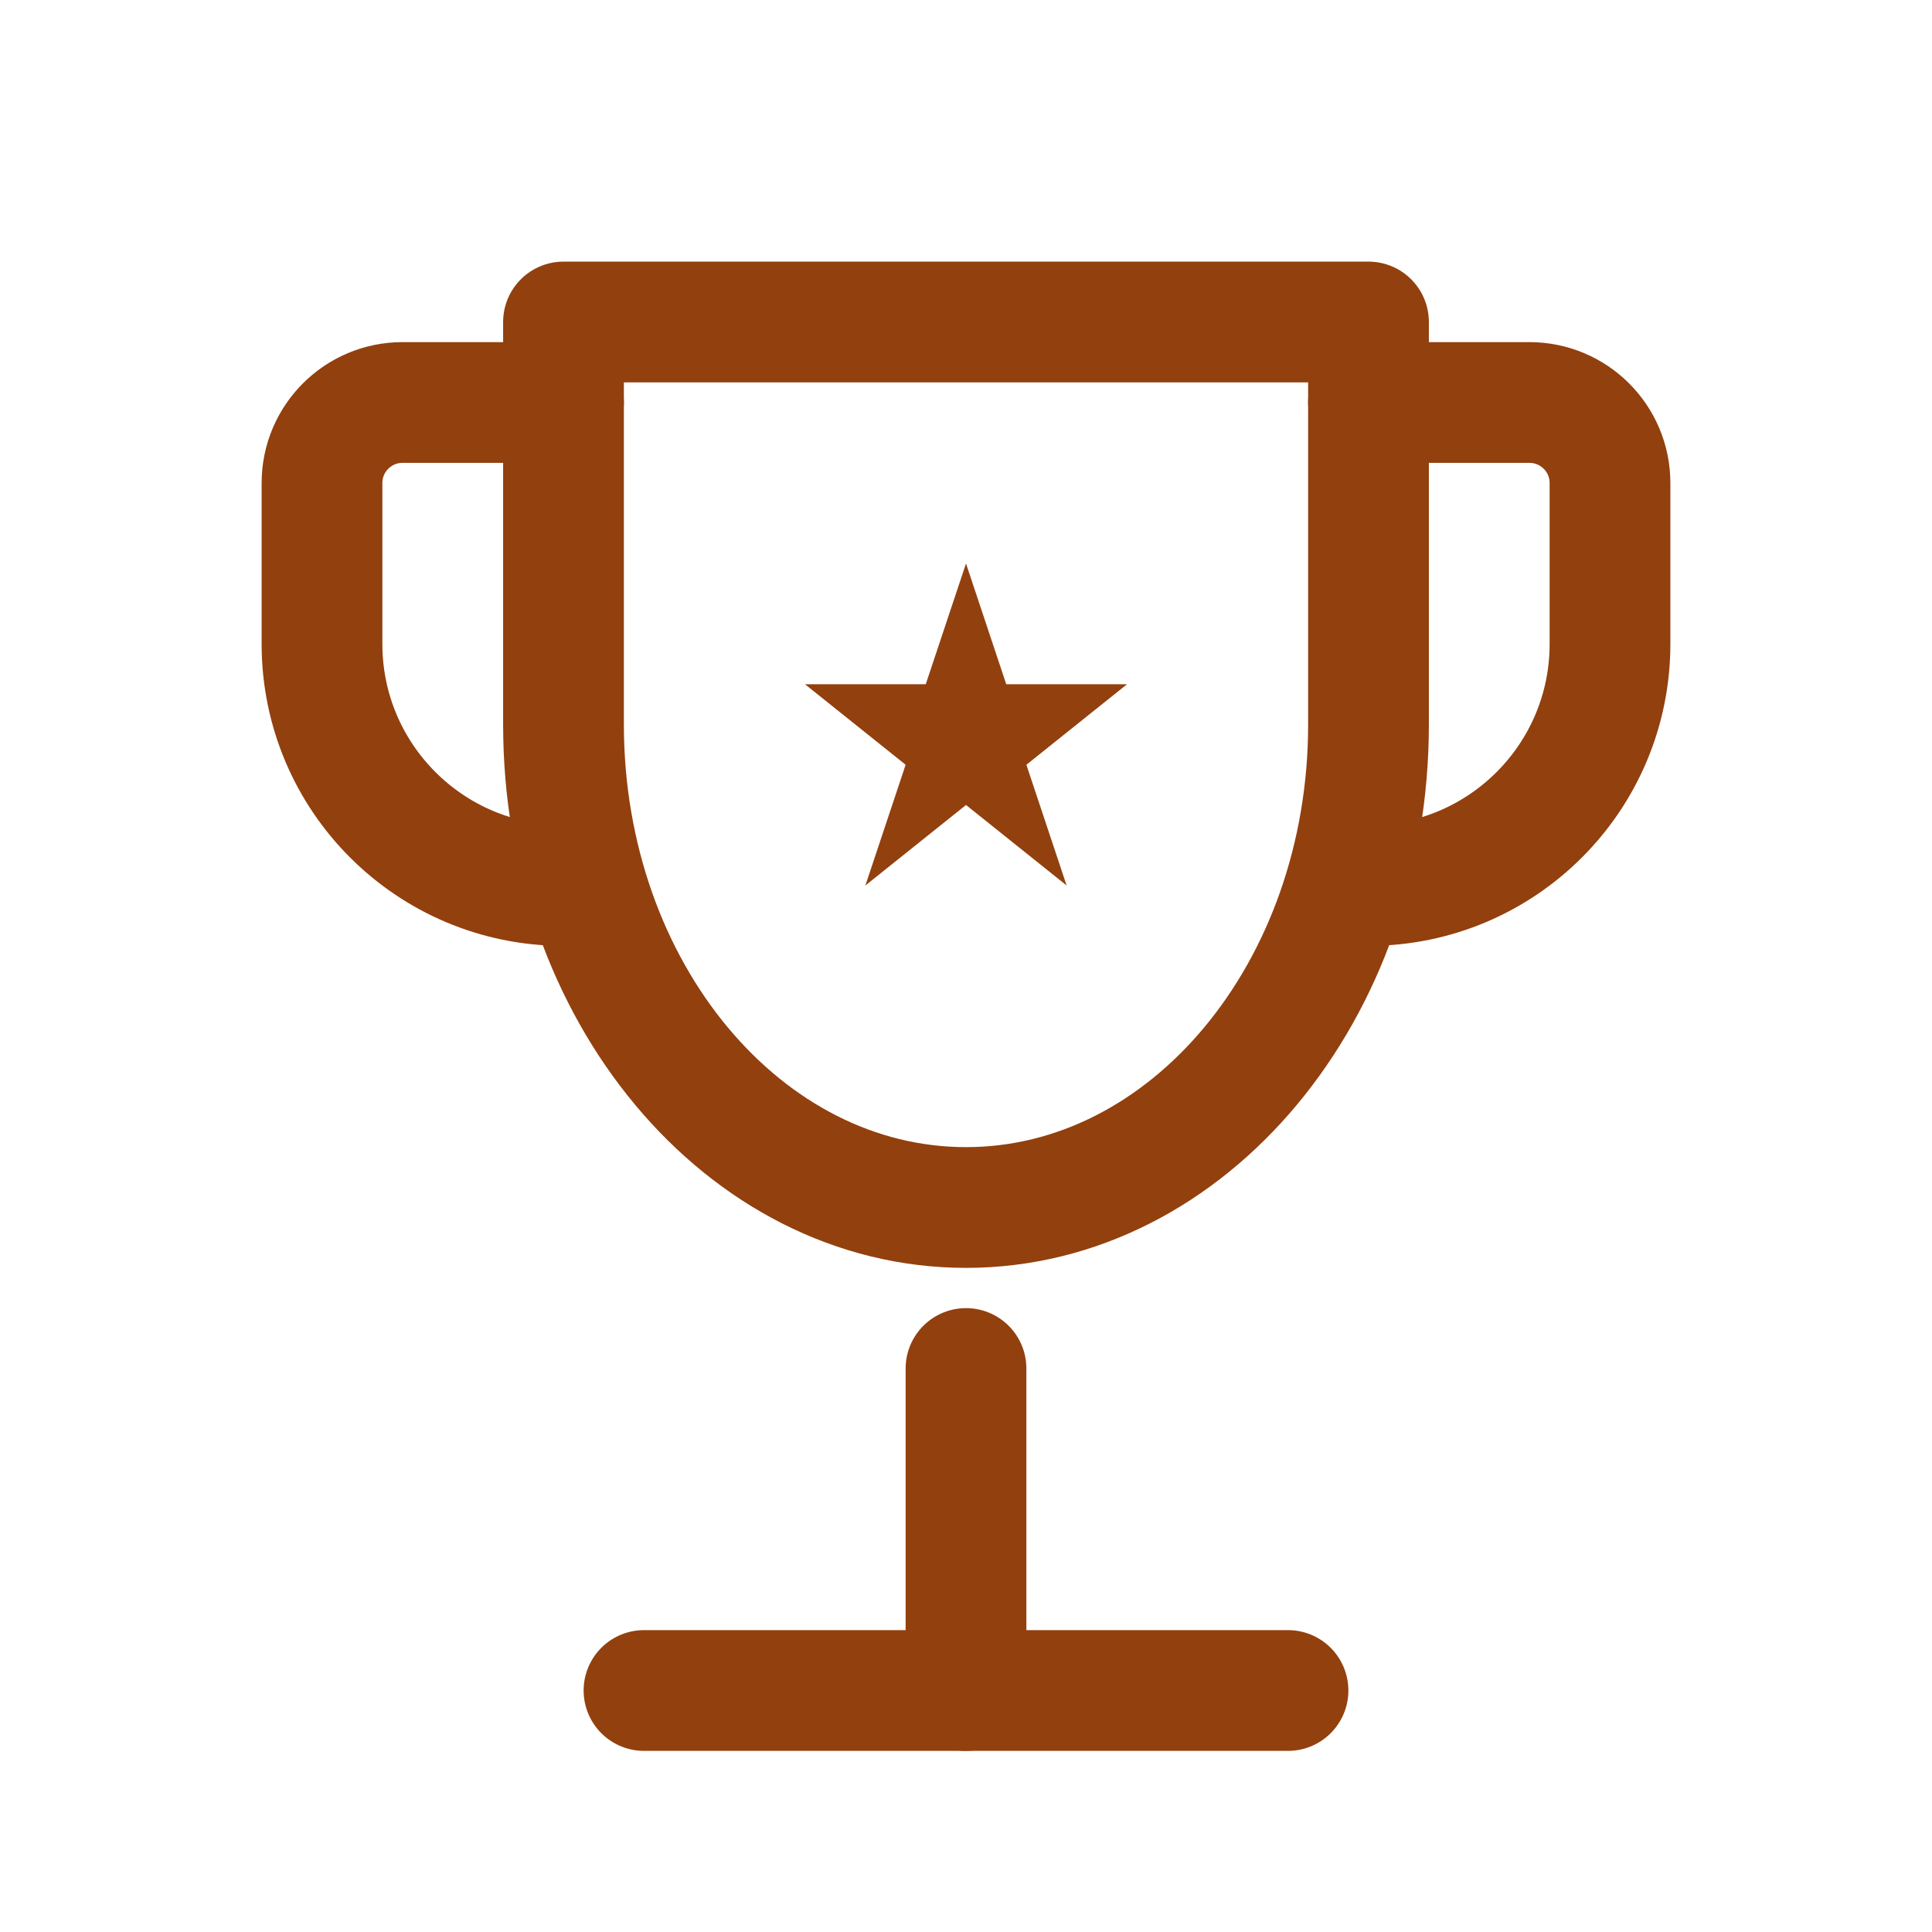
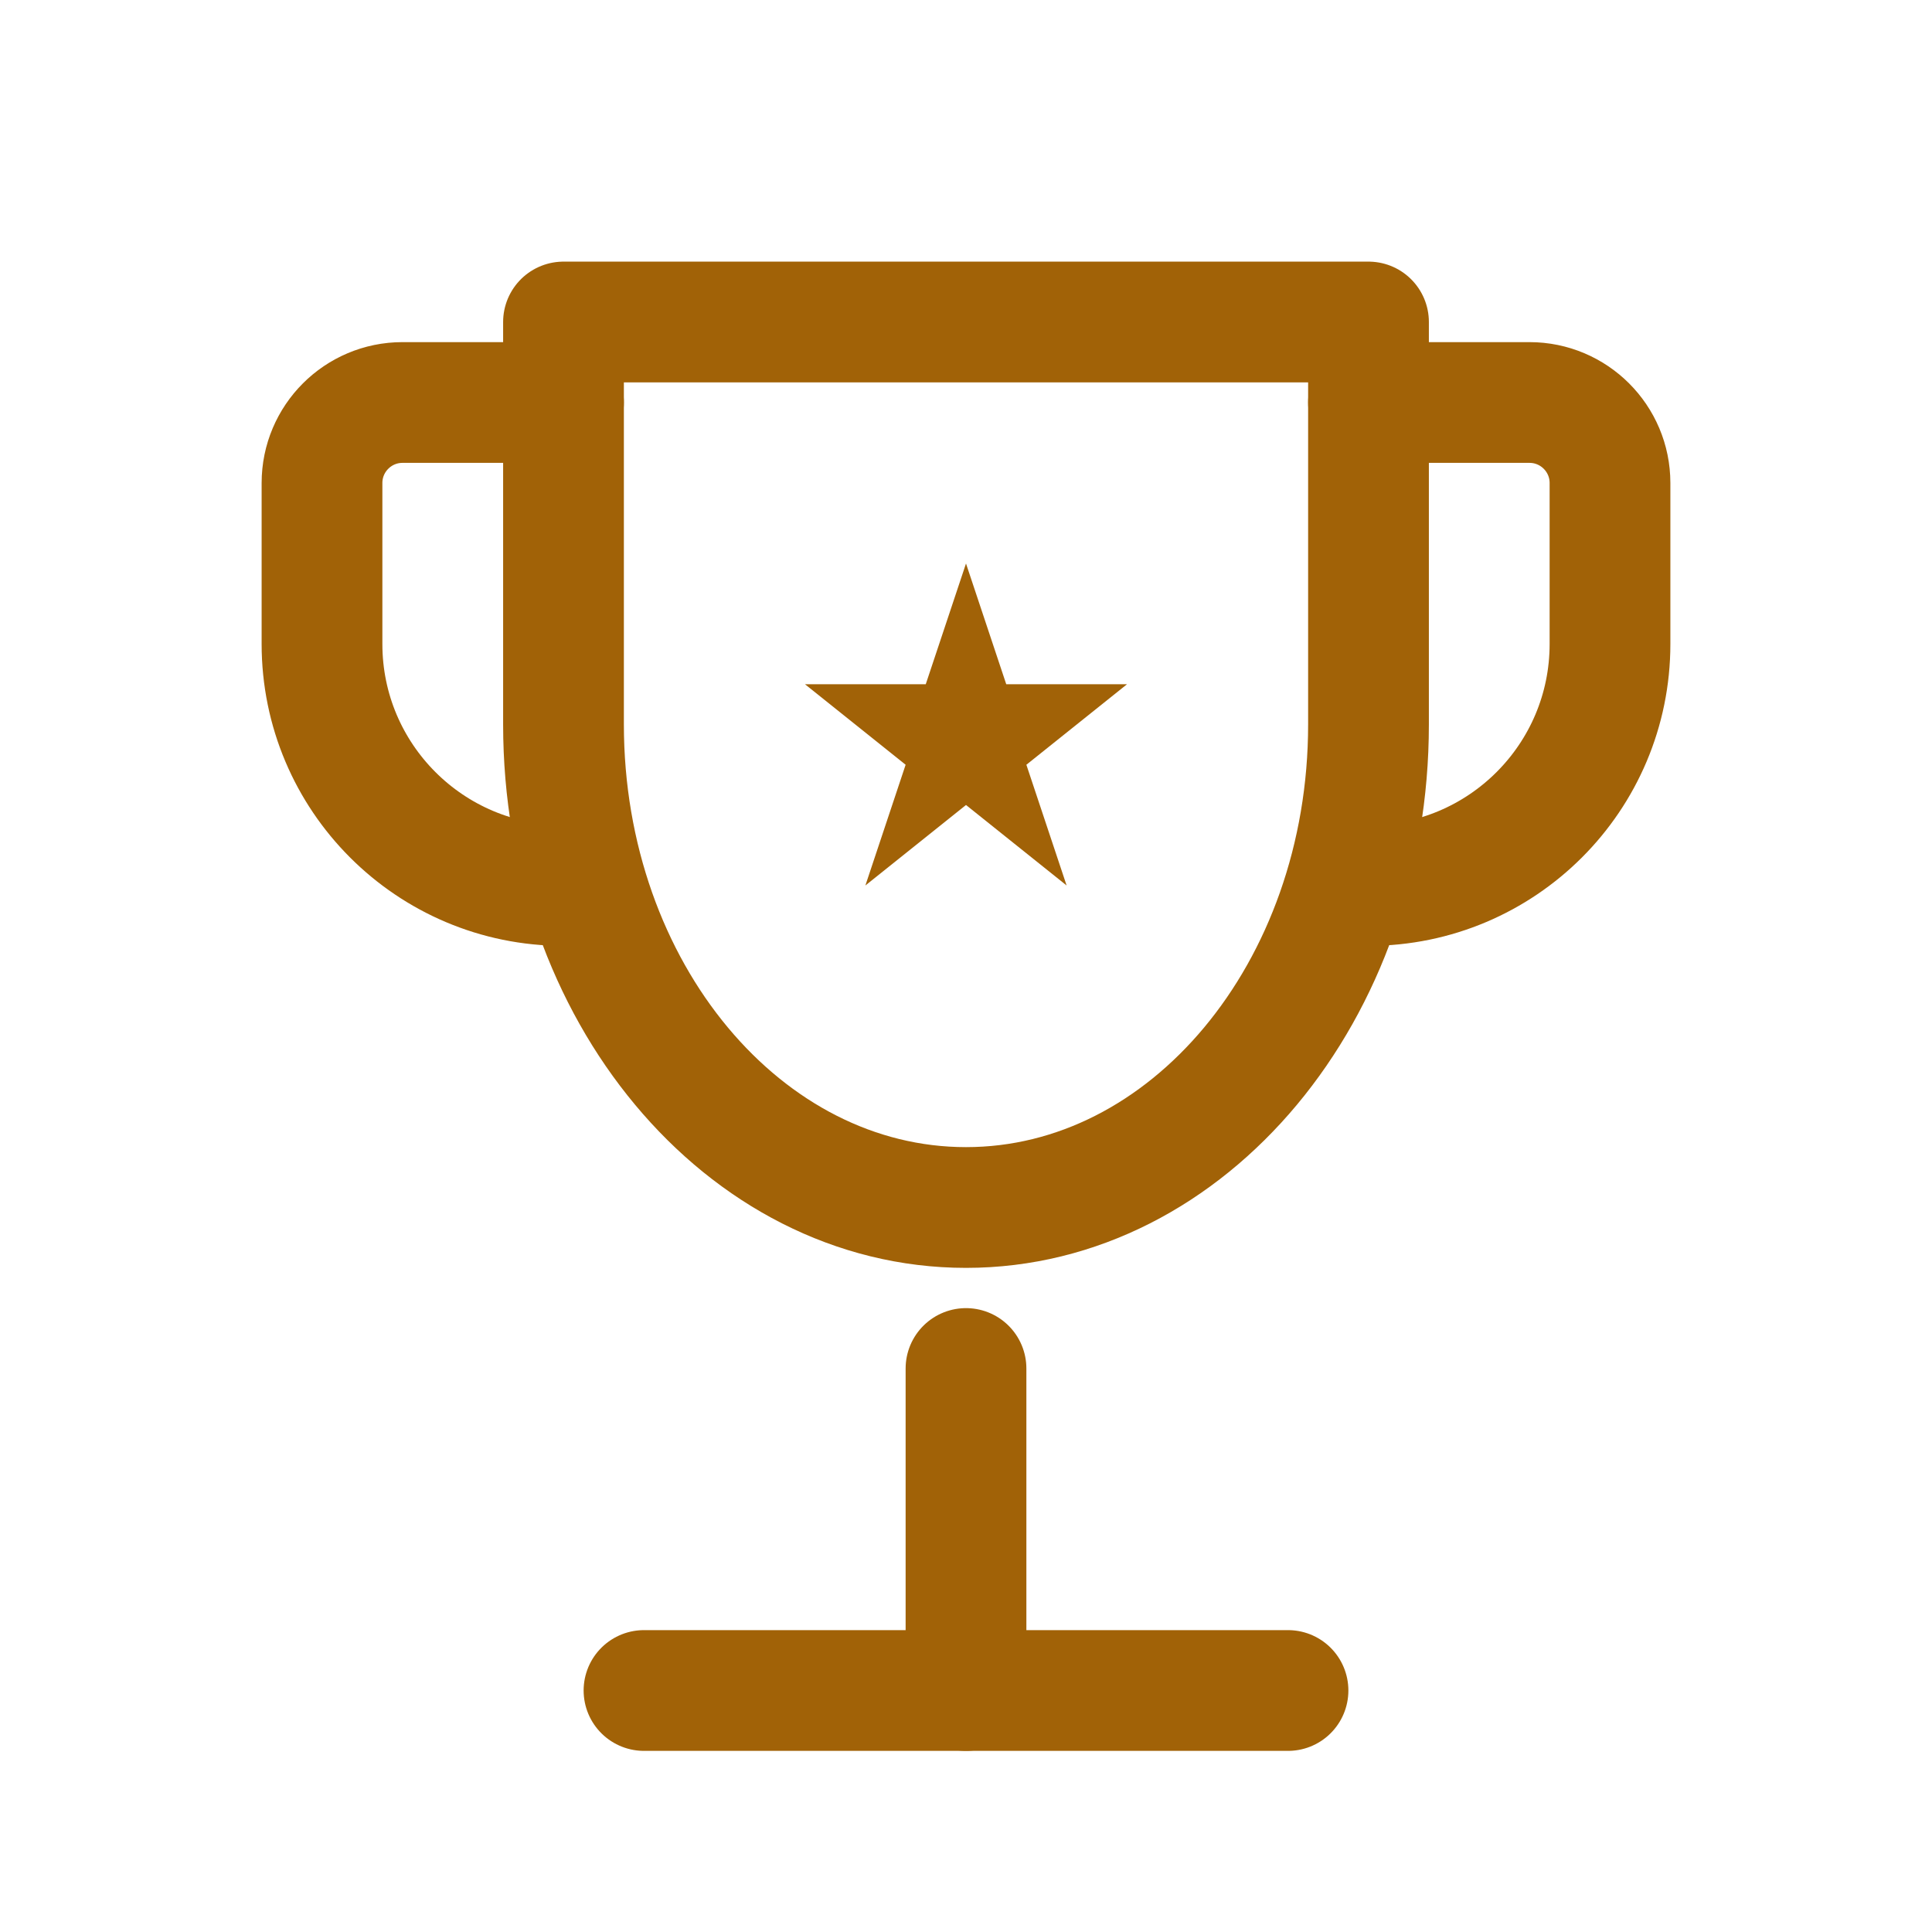
<svg xmlns="http://www.w3.org/2000/svg" width="24" height="24" viewBox="0 0 24 24" fill="none">
-   <path d="M8 21H16" stroke="#92400E" stroke-width="1.5" stroke-linecap="round" />
-   <path d="M12 17V21" stroke="#92400E" stroke-width="1.5" stroke-linecap="round" />
-   <path d="M7 4H17V9C17 12.314 14.761 15 12 15C9.239 15 7 12.314 7 9V4Z" stroke="#92400E" stroke-width="1.5" stroke-linecap="round" stroke-linejoin="round" />
-   <path d="M7 5H5C4.448 5 4 5.448 4 6V8C4 9.657 5.343 11 7 11" stroke="#92400E" stroke-width="1.5" stroke-linecap="round" stroke-linejoin="round" />
-   <path d="M17 5H19C19.552 5 20 5.448 20 6V8C20 9.657 18.657 11 17 11" stroke="#92400E" stroke-width="1.5" stroke-linecap="round" stroke-linejoin="round" />
-   <path d="M12 7L12.5 8.5H14L12.75 9.5L13.25 11L12 10L10.75 11L11.25 9.5L10 8.5H11.5L12 7Z" fill="#92400E" />
+   <path d="M8 21H16" stroke="#a16207" stroke-width="1.5" stroke-linecap="round" />
+   <path d="M12 17V21" stroke="#a16207" stroke-width="1.5" stroke-linecap="round" />
+   <path d="M7 4H17V9C17 12.314 14.761 15 12 15C9.239 15 7 12.314 7 9V4Z" stroke="#a16207" stroke-width="1.5" stroke-linecap="round" stroke-linejoin="round" />
+   <path d="M7 5H5C4.448 5 4 5.448 4 6V8C4 9.657 5.343 11 7 11" stroke="#a16207" stroke-width="1.5" stroke-linecap="round" stroke-linejoin="round" />
+   <path d="M17 5H19C19.552 5 20 5.448 20 6V8C20 9.657 18.657 11 17 11" stroke="#a16207" stroke-width="1.5" stroke-linecap="round" stroke-linejoin="round" />
+   <path d="M12 7L12.5 8.5H14L12.75 9.5L13.25 11L12 10L10.75 11L11.25 9.5L10 8.5H11.5L12 7Z" fill="#a16207" />
</svg>
